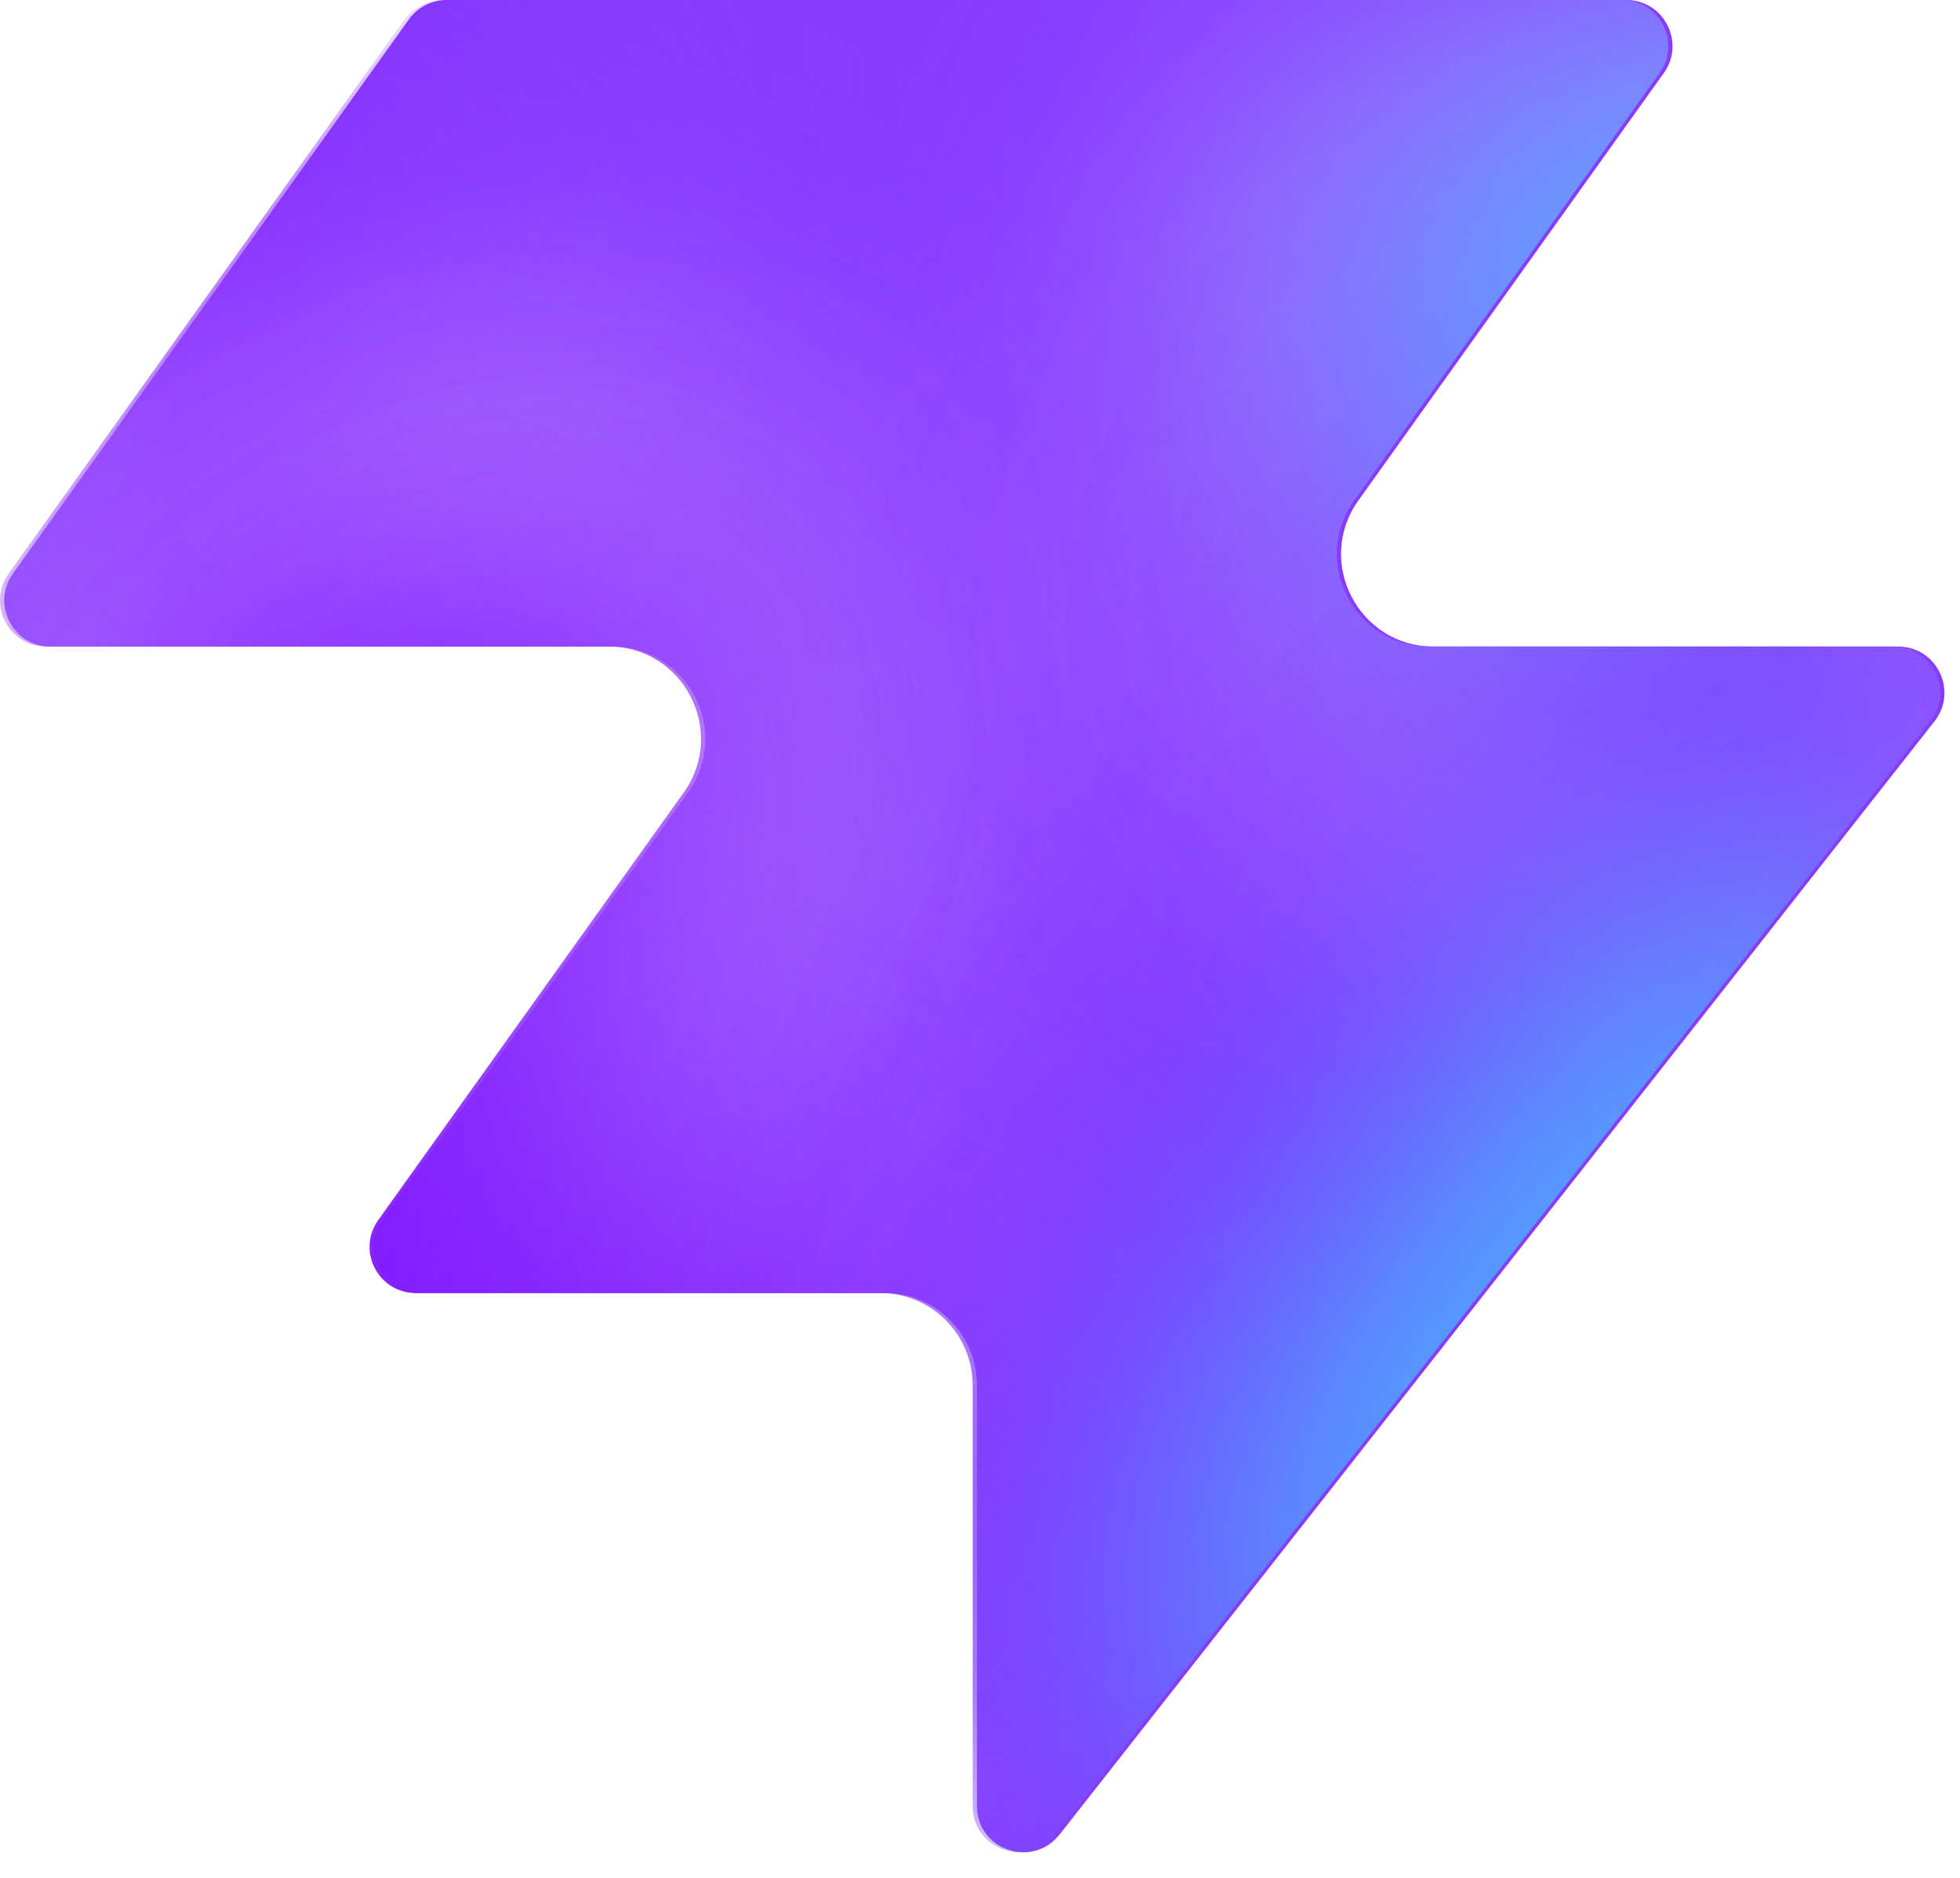
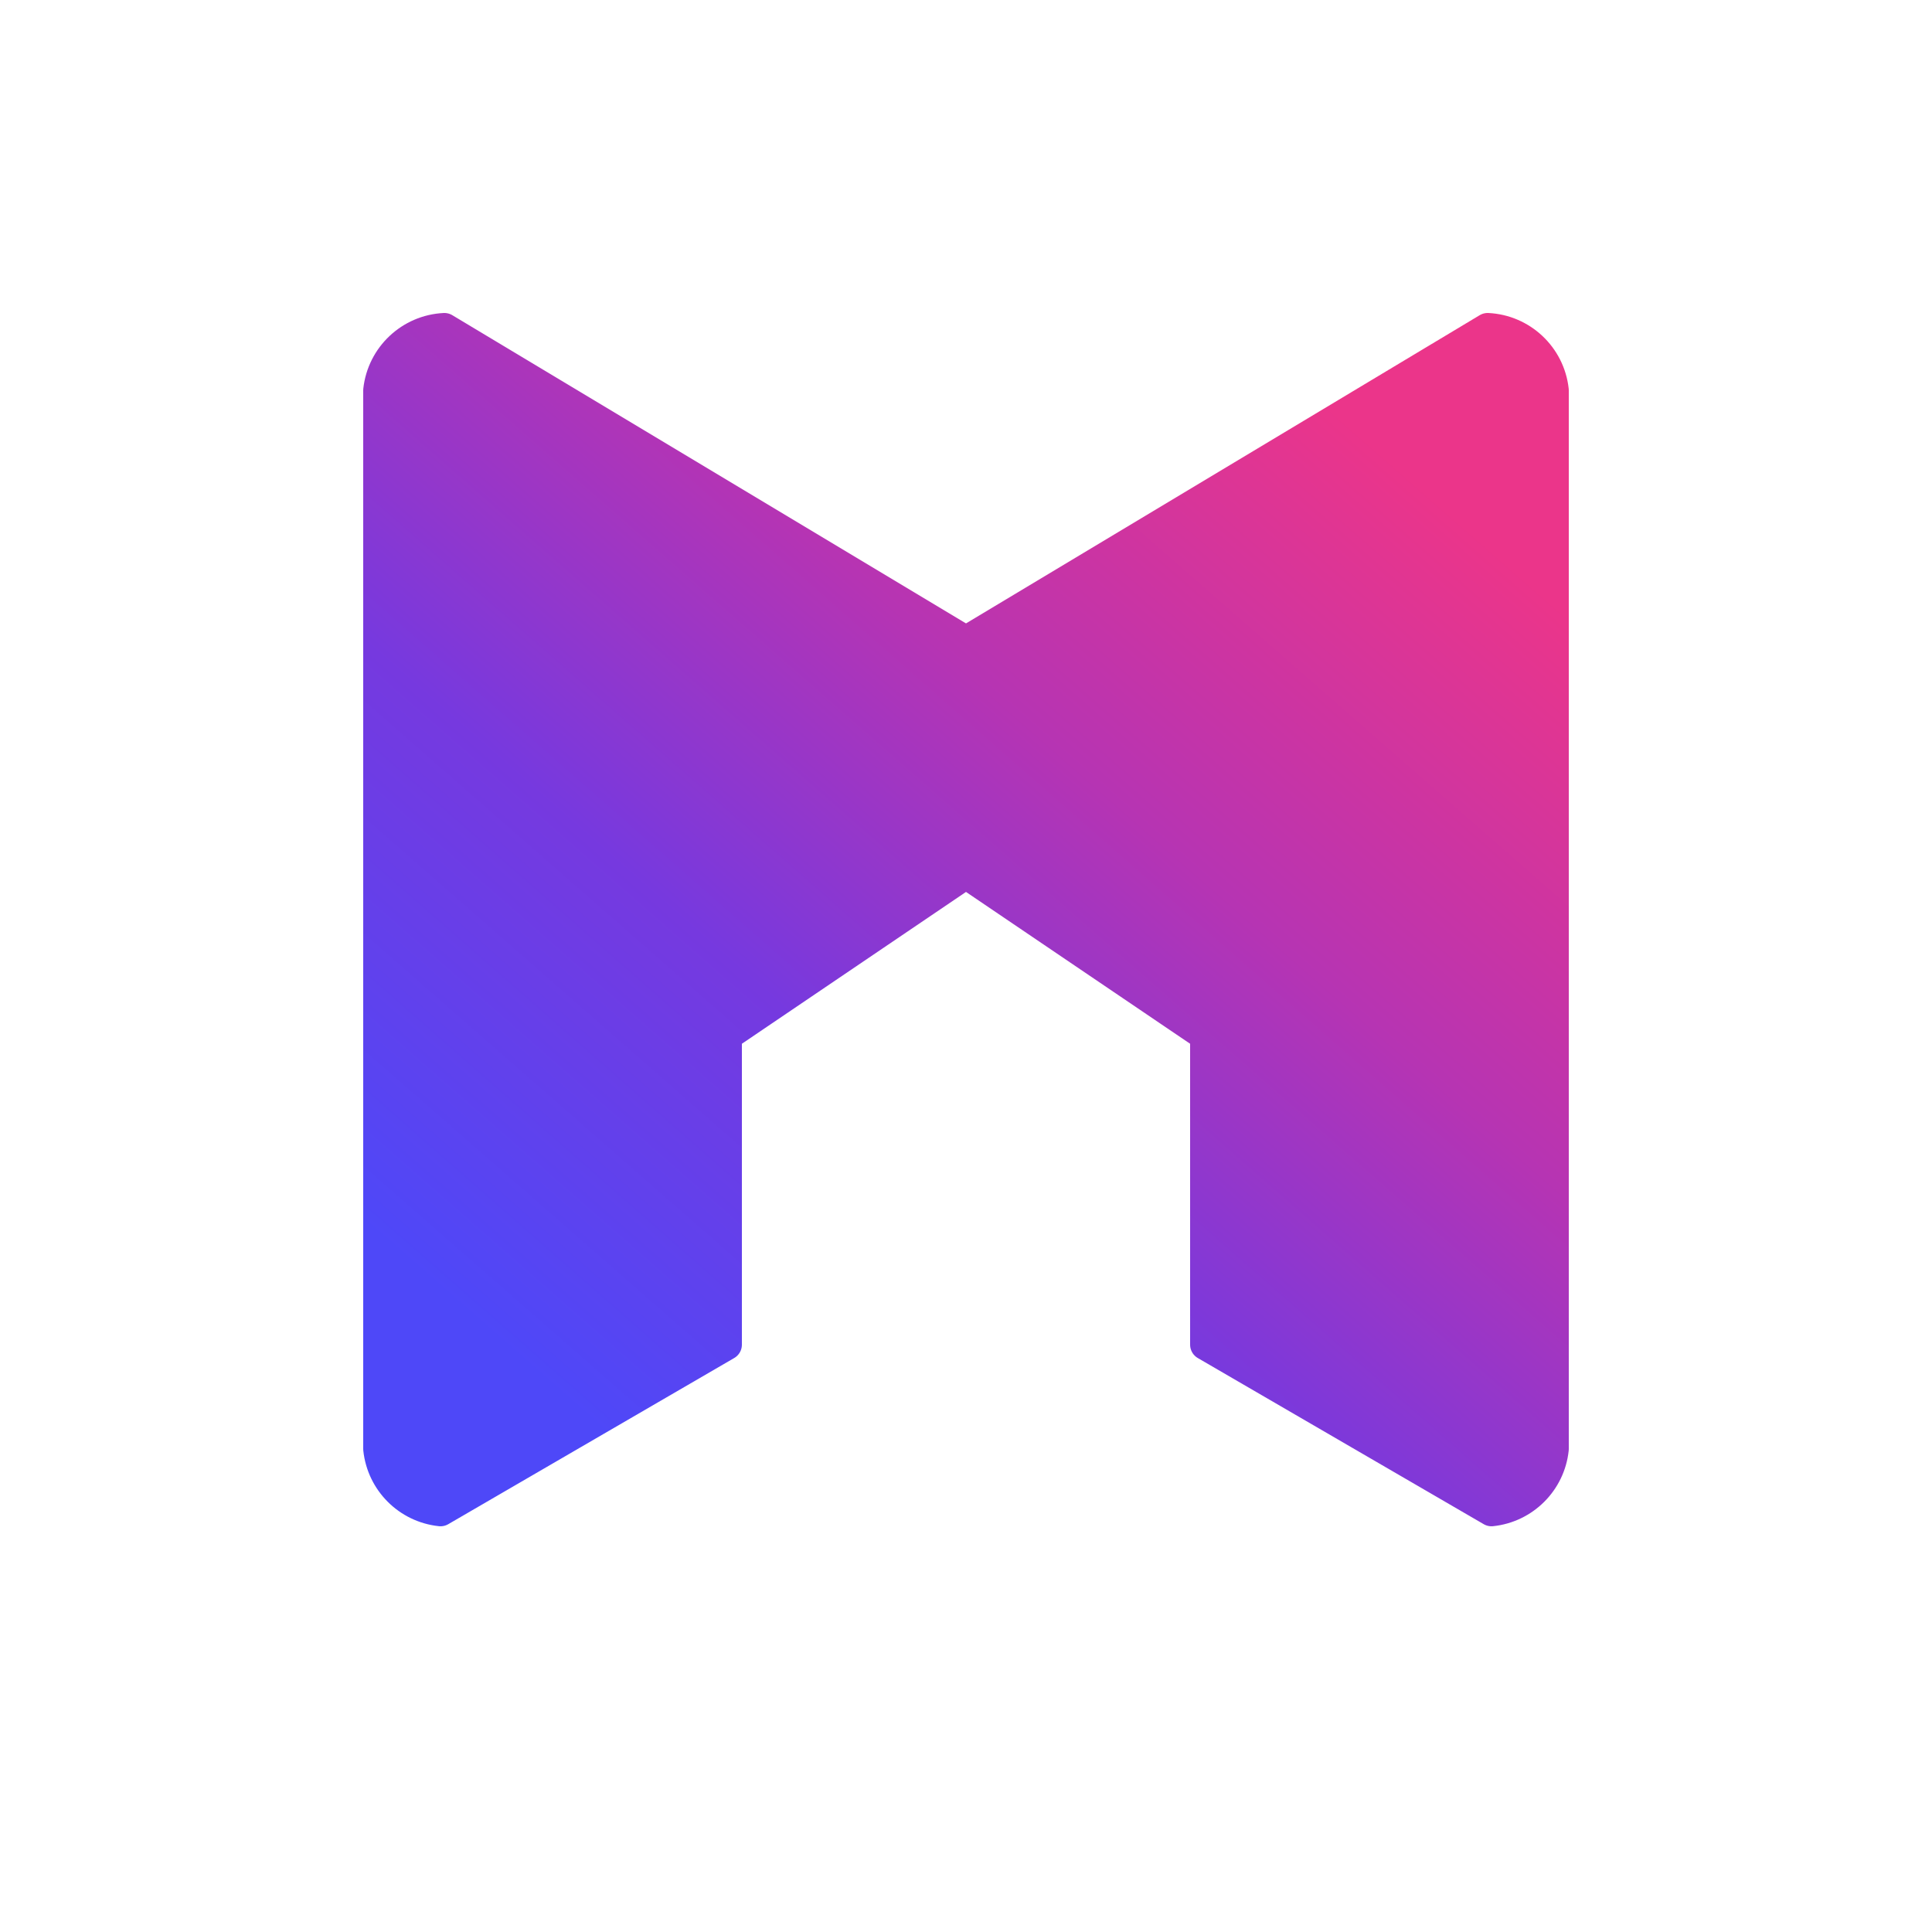
- <svg xmlns="http://www.w3.org/2000/svg" width="48" height="46" fill="none" viewBox="0 0 48 46">
-   <path fill="#863bff" d="M25.946 44.938c-.664.845-2.021.375-2.021-.698V33.937a2.26 2.26 0 0 0-2.262-2.262H10.287c-.92 0-1.456-1.04-.92-1.788l7.48-10.471c1.07-1.497 0-3.578-1.842-3.578H1.237c-.92 0-1.456-1.04-.92-1.788L10.013.474c.214-.297.556-.474.92-.474h28.894c.92 0 1.456 1.04.92 1.788l-7.48 10.471c-1.07 1.498 0 3.579 1.842 3.579h11.377c.943 0 1.473 1.088.89 1.83L25.947 44.94z" style="fill:#863bff;fill:color(display-p3 .525 .23 1);fill-opacity:1" />
-   <mask id="a" width="48" height="46" x="0" y="0" maskUnits="userSpaceOnUse" style="mask-type:alpha">
-     <path fill="#000" d="M25.842 44.938c-.664.844-2.021.375-2.021-.698V33.937a2.26 2.26 0 0 0-2.262-2.262H10.183c-.92 0-1.456-1.04-.92-1.788l7.48-10.471c1.07-1.498 0-3.579-1.842-3.579H1.133c-.92 0-1.456-1.04-.92-1.787L9.91.473c.214-.297.556-.474.92-.474h28.894c.92 0 1.456 1.04.92 1.788l-7.48 10.471c-1.07 1.498 0 3.578 1.842 3.578h11.377c.943 0 1.473 1.088.89 1.832L25.843 44.94z" style="fill:#000;fill-opacity:1" />
-   </mask>
-   <g mask="url(#a)">
-     <g filter="url(#b)">
-       <ellipse cx="5.508" cy="14.704" fill="#ede6ff" rx="5.508" ry="14.704" style="fill:#ede6ff;fill:color(display-p3 .927 .903 1);fill-opacity:1" transform="matrix(.00324 1 1 -.00324 -4.47 31.516)" />
-     </g>
-     <g filter="url(#c)">
-       <ellipse cx="10.399" cy="29.851" fill="#ede6ff" rx="10.399" ry="29.851" style="fill:#ede6ff;fill:color(display-p3 .927 .903 1);fill-opacity:1" transform="matrix(.00324 1 1 -.00324 -39.328 7.883)" />
-     </g>
-     <g filter="url(#d)">
-       <ellipse cx="5.508" cy="30.487" fill="#7e14ff" rx="5.508" ry="30.487" style="fill:#7e14ff;fill:color(display-p3 .492 .077 1);fill-opacity:1" transform="rotate(89.814 -25.913 -14.639)scale(1 -1)" />
-     </g>
-     <g filter="url(#e)">
-       <ellipse cx="5.508" cy="30.599" fill="#7e14ff" rx="5.508" ry="30.599" style="fill:#7e14ff;fill:color(display-p3 .492 .077 1);fill-opacity:1" transform="rotate(89.814 -32.644 -3.334)scale(1 -1)" />
-     </g>
-     <g filter="url(#f)">
-       <ellipse cx="5.508" cy="30.599" fill="#7e14ff" rx="5.508" ry="30.599" style="fill:#7e14ff;fill:color(display-p3 .492 .077 1);fill-opacity:1" transform="matrix(.00324 1 1 -.00324 -34.34 30.47)" />
-     </g>
-     <g filter="url(#g)">
-       <ellipse cx="14.072" cy="22.078" fill="#ede6ff" rx="14.072" ry="22.078" style="fill:#ede6ff;fill:color(display-p3 .927 .903 1);fill-opacity:1" transform="rotate(93.35 24.506 48.493)scale(-1 1)" />
-     </g>
-     <g filter="url(#h)">
-       <ellipse cx="3.47" cy="21.501" fill="#7e14ff" rx="3.47" ry="21.501" style="fill:#7e14ff;fill:color(display-p3 .492 .077 1);fill-opacity:1" transform="rotate(89.009 28.708 47.59)scale(-1 1)" />
-     </g>
-     <g filter="url(#i)">
-       <ellipse cx="3.47" cy="21.501" fill="#7e14ff" rx="3.47" ry="21.501" style="fill:#7e14ff;fill:color(display-p3 .492 .077 1);fill-opacity:1" transform="rotate(89.009 28.708 47.59)scale(-1 1)" />
-     </g>
-     <g filter="url(#j)">
-       <ellipse cx=".387" cy="8.972" fill="#7e14ff" rx="4.407" ry="29.108" style="fill:#7e14ff;fill:color(display-p3 .492 .077 1);fill-opacity:1" transform="rotate(39.51 .387 8.972)" />
-     </g>
-     <g filter="url(#k)">
-       <ellipse cx="47.523" cy="-6.092" fill="#7e14ff" rx="4.407" ry="29.108" style="fill:#7e14ff;fill:color(display-p3 .492 .077 1);fill-opacity:1" transform="rotate(37.892 47.523 -6.092)" />
-     </g>
-     <g filter="url(#l)">
-       <ellipse cx="41.412" cy="6.333" fill="#47bfff" rx="5.971" ry="9.665" style="fill:#47bfff;fill:color(display-p3 .28 .748 1);fill-opacity:1" transform="rotate(37.892 41.412 6.333)" />
-     </g>
-     <g filter="url(#m)">
-       <ellipse cx="-1.879" cy="38.332" fill="#7e14ff" rx="4.407" ry="29.108" style="fill:#7e14ff;fill:color(display-p3 .492 .077 1);fill-opacity:1" transform="rotate(37.892 -1.88 38.332)" />
-     </g>
-     <g filter="url(#n)">
-       <ellipse cx="-1.879" cy="38.332" fill="#7e14ff" rx="4.407" ry="29.108" style="fill:#7e14ff;fill:color(display-p3 .492 .077 1);fill-opacity:1" transform="rotate(37.892 -1.88 38.332)" />
-     </g>
-     <g filter="url(#o)">
-       <ellipse cx="35.651" cy="29.907" fill="#7e14ff" rx="4.407" ry="29.108" style="fill:#7e14ff;fill:color(display-p3 .492 .077 1);fill-opacity:1" transform="rotate(37.892 35.651 29.907)" />
-     </g>
-     <g filter="url(#p)">
-       <ellipse cx="38.418" cy="32.4" fill="#47bfff" rx="5.971" ry="15.297" style="fill:#47bfff;fill:color(display-p3 .28 .748 1);fill-opacity:1" transform="rotate(37.892 38.418 32.4)" />
-     </g>
-   </g>
+ <svg xmlns="http://www.w3.org/2000/svg" viewBox="0 0 500 500" width="100%" height="100%">
  <defs>
-     <filter id="b" width="60.045" height="41.654" x="-19.77" y="16.149" color-interpolation-filters="sRGB" filterUnits="userSpaceOnUse">
-       <feFlood flood-opacity="0" result="BackgroundImageFix" />
-       <feBlend in="SourceGraphic" in2="BackgroundImageFix" result="shape" />
-       <feGaussianBlur result="effect1_foregroundBlur_2002_17158" stdDeviation="7.659" />
-     </filter>
-     <filter id="c" width="90.34" height="51.437" x="-54.613" y="-7.533" color-interpolation-filters="sRGB" filterUnits="userSpaceOnUse">
-       <feFlood flood-opacity="0" result="BackgroundImageFix" />
-       <feBlend in="SourceGraphic" in2="BackgroundImageFix" result="shape" />
-       <feGaussianBlur result="effect1_foregroundBlur_2002_17158" stdDeviation="7.659" />
-     </filter>
-     <filter id="d" width="79.355" height="29.4" x="-49.64" y="2.03" color-interpolation-filters="sRGB" filterUnits="userSpaceOnUse">
-       <feFlood flood-opacity="0" result="BackgroundImageFix" />
-       <feBlend in="SourceGraphic" in2="BackgroundImageFix" result="shape" />
-       <feGaussianBlur result="effect1_foregroundBlur_2002_17158" stdDeviation="4.596" />
-     </filter>
-     <filter id="e" width="79.579" height="29.4" x="-45.045" y="20.029" color-interpolation-filters="sRGB" filterUnits="userSpaceOnUse">
-       <feFlood flood-opacity="0" result="BackgroundImageFix" />
-       <feBlend in="SourceGraphic" in2="BackgroundImageFix" result="shape" />
-       <feGaussianBlur result="effect1_foregroundBlur_2002_17158" stdDeviation="4.596" />
-     </filter>
-     <filter id="f" width="79.579" height="29.4" x="-43.513" y="21.178" color-interpolation-filters="sRGB" filterUnits="userSpaceOnUse">
-       <feFlood flood-opacity="0" result="BackgroundImageFix" />
-       <feBlend in="SourceGraphic" in2="BackgroundImageFix" result="shape" />
-       <feGaussianBlur result="effect1_foregroundBlur_2002_17158" stdDeviation="4.596" />
-     </filter>
-     <filter id="g" width="74.749" height="58.852" x="15.756" y="-17.901" color-interpolation-filters="sRGB" filterUnits="userSpaceOnUse">
-       <feFlood flood-opacity="0" result="BackgroundImageFix" />
-       <feBlend in="SourceGraphic" in2="BackgroundImageFix" result="shape" />
-       <feGaussianBlur result="effect1_foregroundBlur_2002_17158" stdDeviation="7.659" />
-     </filter>
-     <filter id="h" width="61.377" height="25.362" x="23.548" y="2.284" color-interpolation-filters="sRGB" filterUnits="userSpaceOnUse">
-       <feFlood flood-opacity="0" result="BackgroundImageFix" />
-       <feBlend in="SourceGraphic" in2="BackgroundImageFix" result="shape" />
-       <feGaussianBlur result="effect1_foregroundBlur_2002_17158" stdDeviation="4.596" />
-     </filter>
-     <filter id="i" width="61.377" height="25.362" x="23.548" y="2.284" color-interpolation-filters="sRGB" filterUnits="userSpaceOnUse">
-       <feFlood flood-opacity="0" result="BackgroundImageFix" />
-       <feBlend in="SourceGraphic" in2="BackgroundImageFix" result="shape" />
-       <feGaussianBlur result="effect1_foregroundBlur_2002_17158" stdDeviation="4.596" />
-     </filter>
-     <filter id="j" width="56.045" height="63.649" x="-27.636" y="-22.853" color-interpolation-filters="sRGB" filterUnits="userSpaceOnUse">
-       <feFlood flood-opacity="0" result="BackgroundImageFix" />
-       <feBlend in="SourceGraphic" in2="BackgroundImageFix" result="shape" />
-       <feGaussianBlur result="effect1_foregroundBlur_2002_17158" stdDeviation="4.596" />
-     </filter>
-     <filter id="k" width="54.814" height="64.646" x="20.116" y="-38.415" color-interpolation-filters="sRGB" filterUnits="userSpaceOnUse">
-       <feFlood flood-opacity="0" result="BackgroundImageFix" />
-       <feBlend in="SourceGraphic" in2="BackgroundImageFix" result="shape" />
-       <feGaussianBlur result="effect1_foregroundBlur_2002_17158" stdDeviation="4.596" />
-     </filter>
-     <filter id="l" width="33.541" height="35.313" x="24.641" y="-11.323" color-interpolation-filters="sRGB" filterUnits="userSpaceOnUse">
-       <feFlood flood-opacity="0" result="BackgroundImageFix" />
-       <feBlend in="SourceGraphic" in2="BackgroundImageFix" result="shape" />
-       <feGaussianBlur result="effect1_foregroundBlur_2002_17158" stdDeviation="4.596" />
-     </filter>
-     <filter id="m" width="54.814" height="64.646" x="-29.286" y="6.009" color-interpolation-filters="sRGB" filterUnits="userSpaceOnUse">
-       <feFlood flood-opacity="0" result="BackgroundImageFix" />
-       <feBlend in="SourceGraphic" in2="BackgroundImageFix" result="shape" />
-       <feGaussianBlur result="effect1_foregroundBlur_2002_17158" stdDeviation="4.596" />
-     </filter>
-     <filter id="n" width="54.814" height="64.646" x="-29.286" y="6.009" color-interpolation-filters="sRGB" filterUnits="userSpaceOnUse">
-       <feFlood flood-opacity="0" result="BackgroundImageFix" />
-       <feBlend in="SourceGraphic" in2="BackgroundImageFix" result="shape" />
-       <feGaussianBlur result="effect1_foregroundBlur_2002_17158" stdDeviation="4.596" />
-     </filter>
-     <filter id="o" width="54.814" height="64.646" x="8.244" y="-2.416" color-interpolation-filters="sRGB" filterUnits="userSpaceOnUse">
-       <feFlood flood-opacity="0" result="BackgroundImageFix" />
-       <feBlend in="SourceGraphic" in2="BackgroundImageFix" result="shape" />
-       <feGaussianBlur result="effect1_foregroundBlur_2002_17158" stdDeviation="4.596" />
-     </filter>
-     <filter id="p" width="39.409" height="43.623" x="18.713" y="10.588" color-interpolation-filters="sRGB" filterUnits="userSpaceOnUse">
-       <feFlood flood-opacity="0" result="BackgroundImageFix" />
-       <feBlend in="SourceGraphic" in2="BackgroundImageFix" result="shape" />
-       <feGaussianBlur result="effect1_foregroundBlur_2002_17158" stdDeviation="4.596" />
-     </filter>
+     <linearGradient id="logo-gradient" x1="85%" y1="10%" x2="15%" y2="90%">
+       <stop offset="0%" stop-color="#eb358a" />
+       <stop offset="35%" stop-color="#b634b3" />
+       <stop offset="65%" stop-color="#7639df" />
+       <stop offset="100%" stop-color="#4e48f8" />
+     </linearGradient>
  </defs>
+   <path d="       M 250 166       L 115 85       A 18 18 0 0 0 98 101       L 98 375       A 18 18 0 0 0 114 391       L 188 348       L 188 268       L 250 226       L 312 268       L 312 348       L 386 391       A 18 18 0 0 0 402 375       L 402 101       A 18 18 0 0 0 385 85       Z     " fill="url(#logo-gradient)" stroke="url(#logo-gradient)" stroke-width="8" stroke-linejoin="round" stroke-linecap="round" />
</svg>
